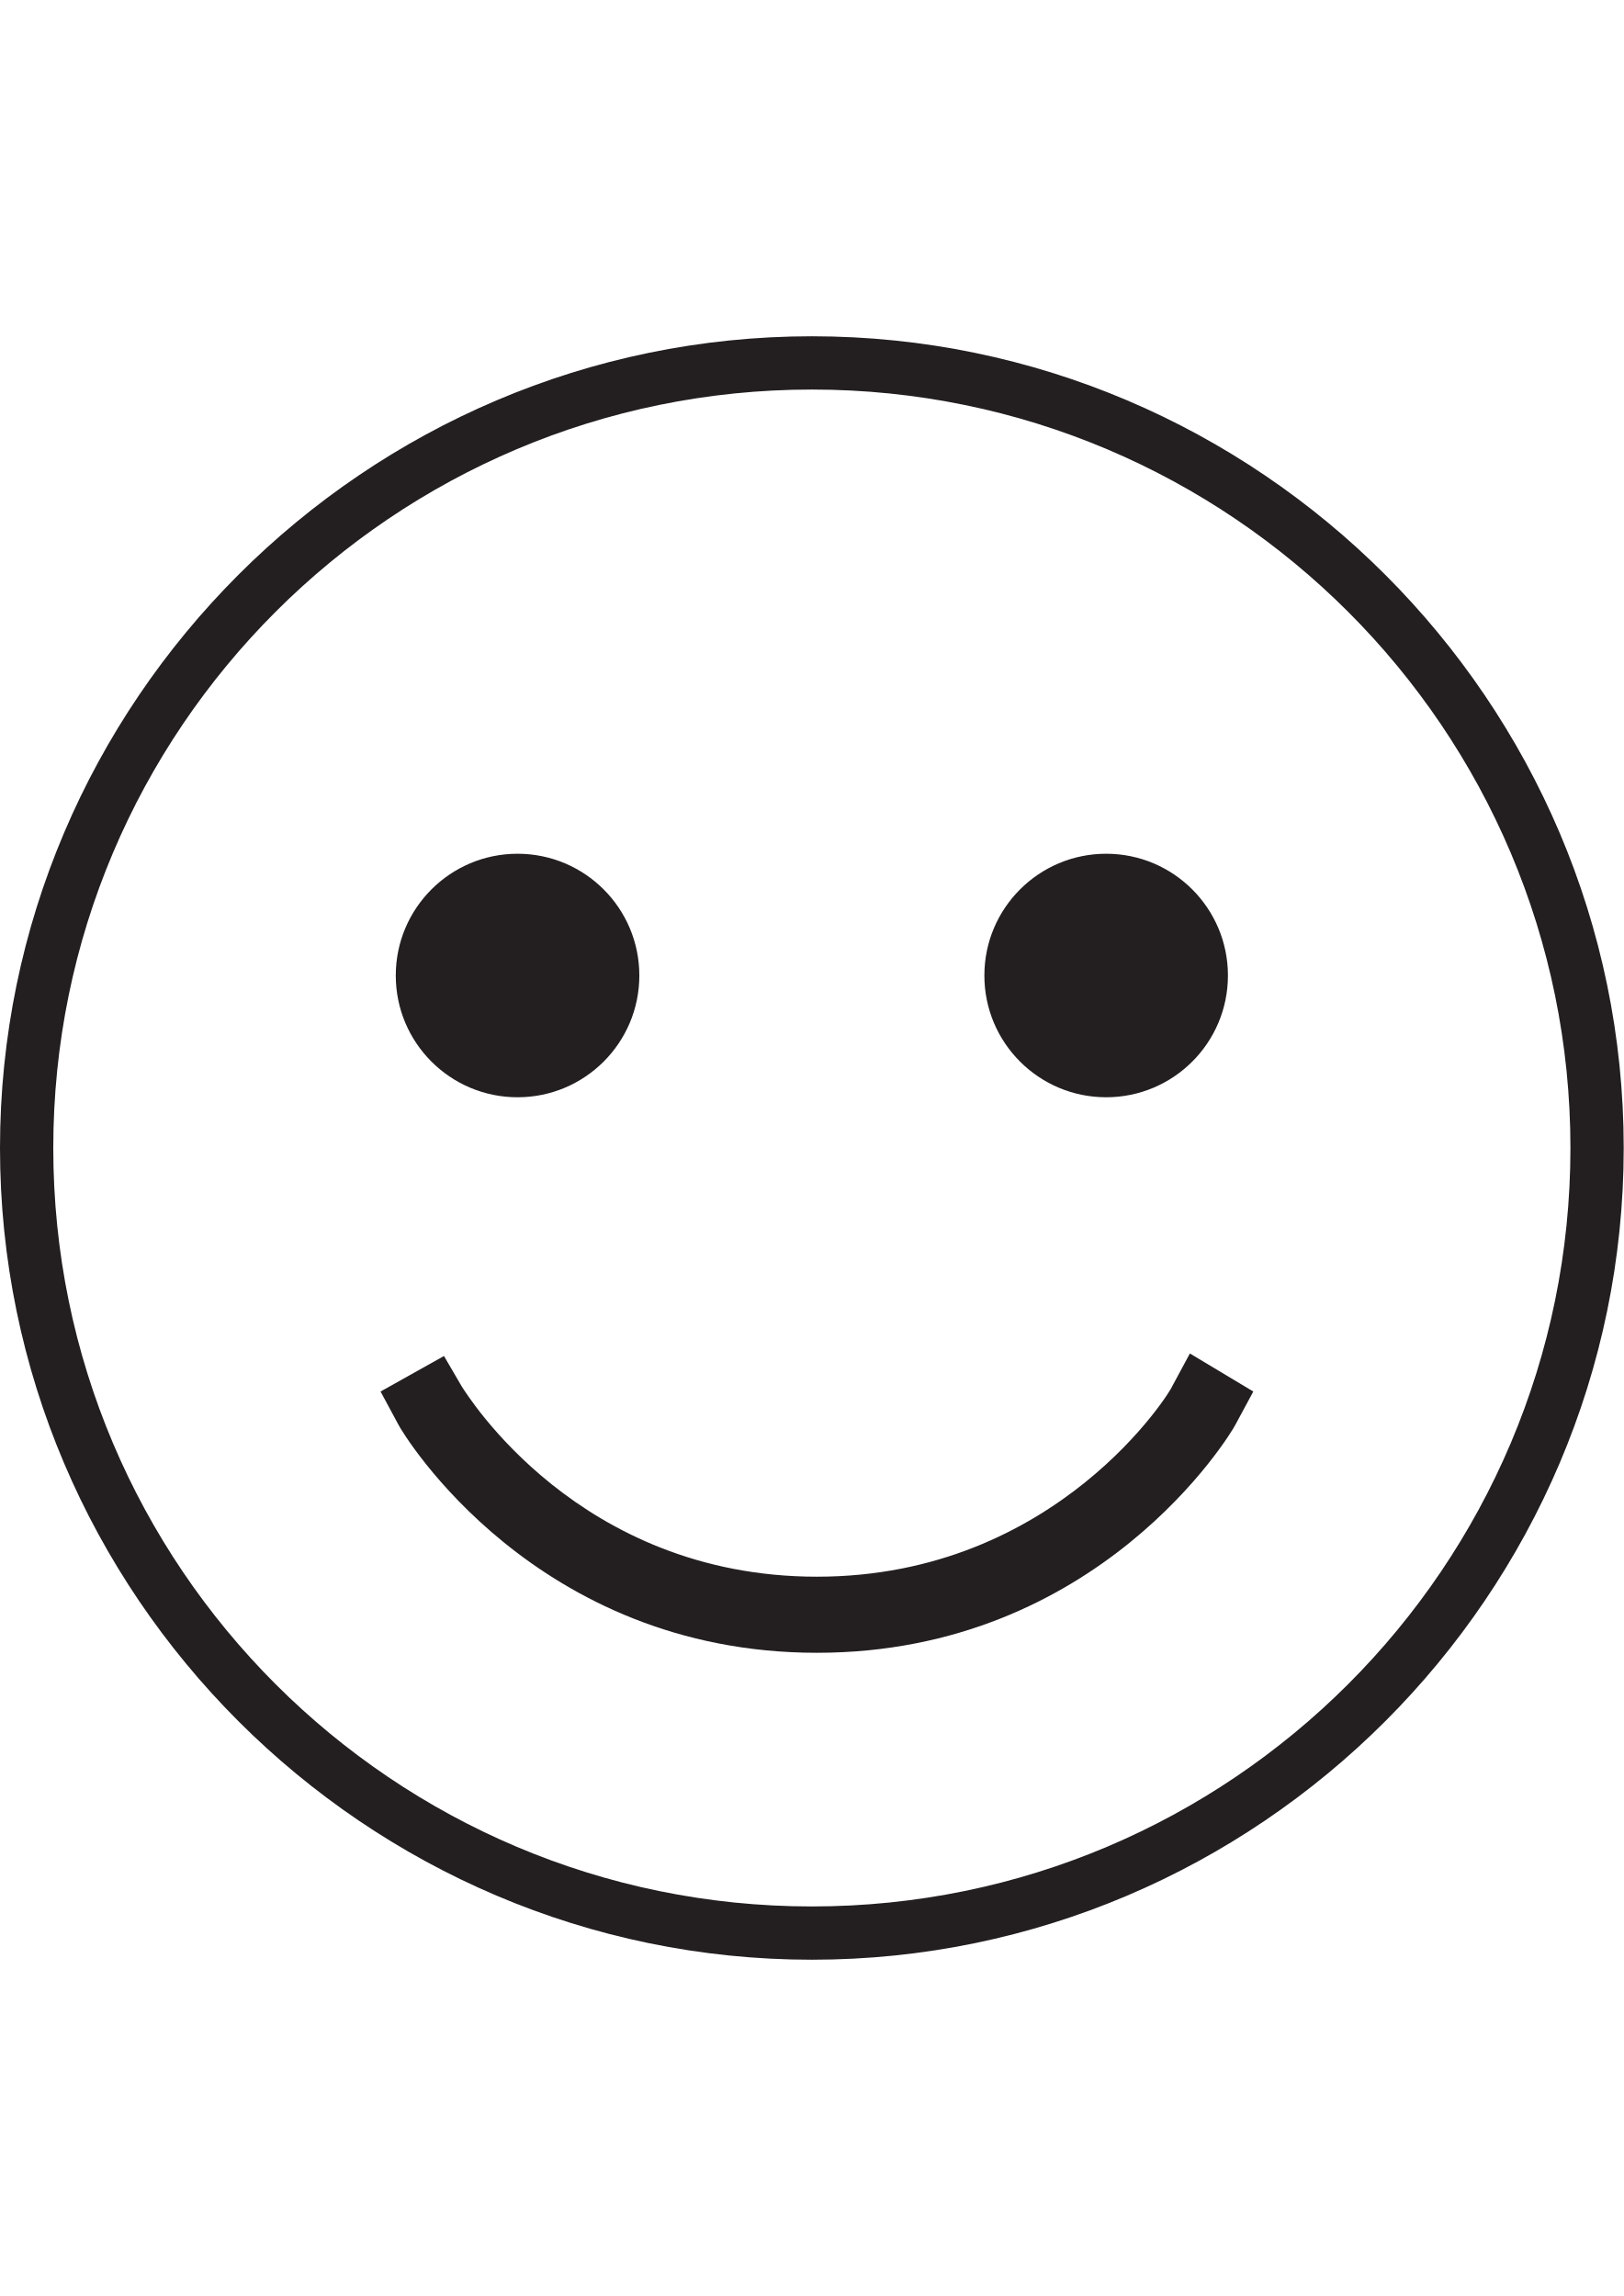
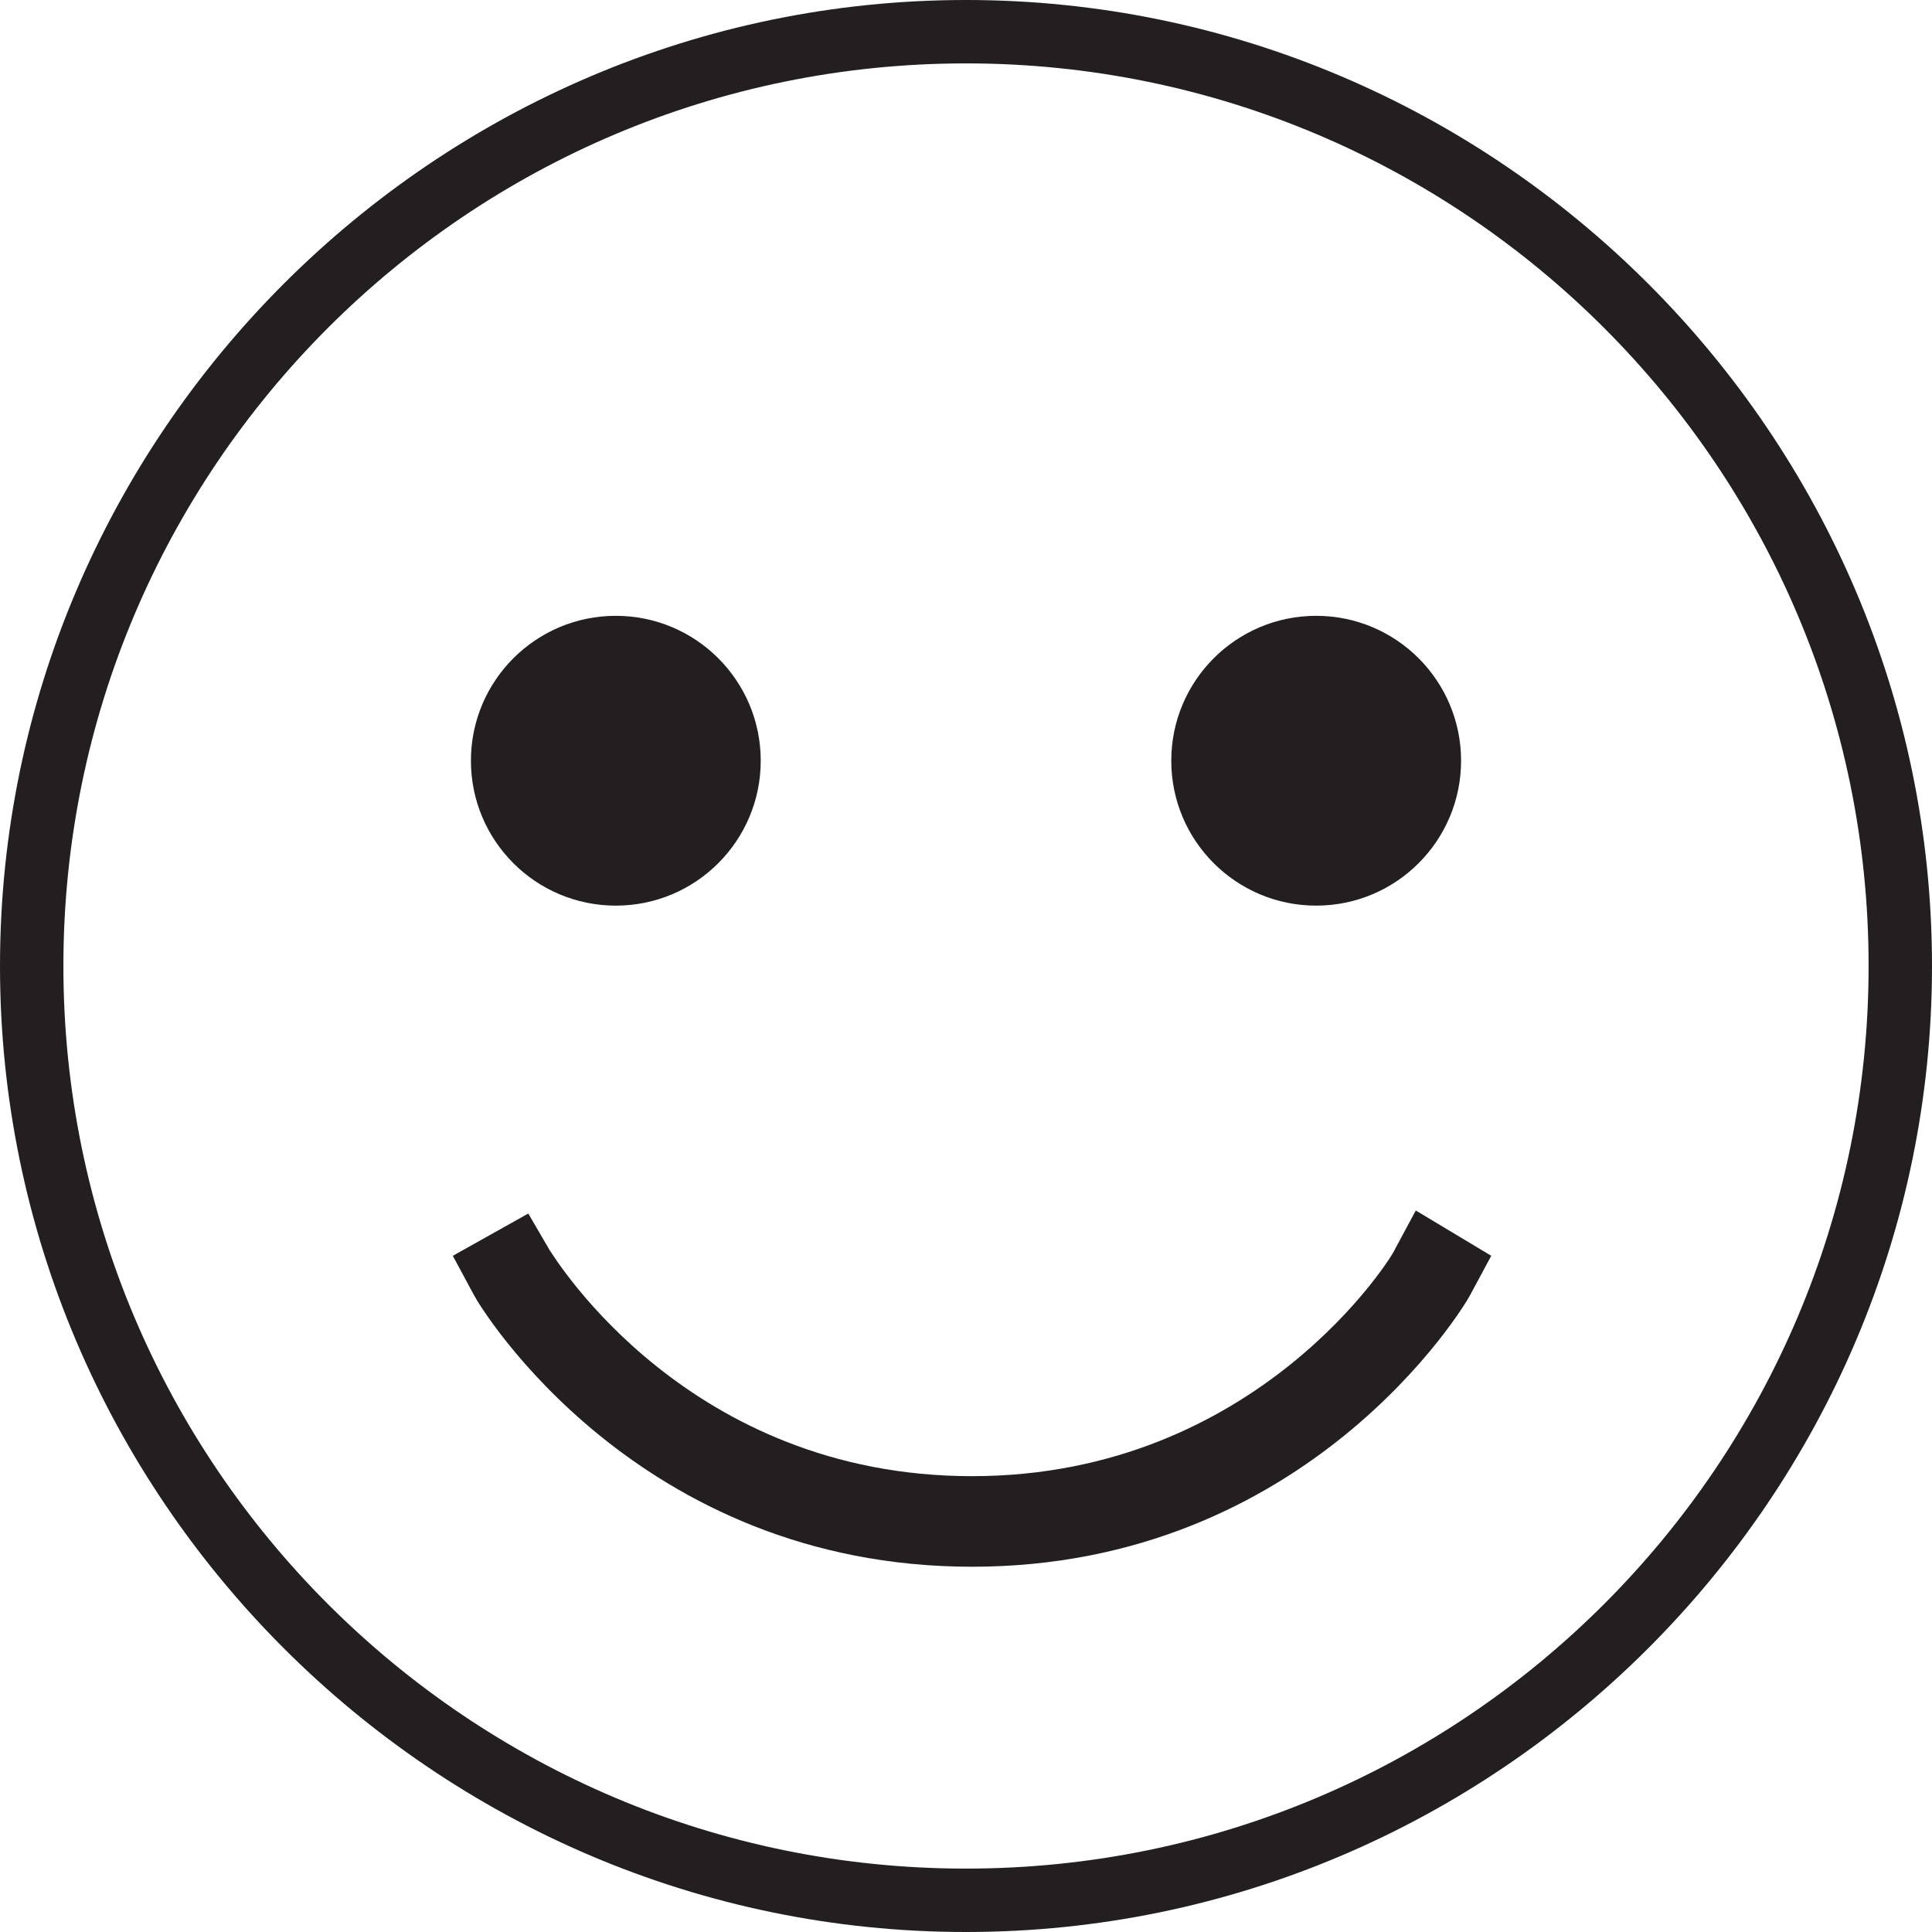
- <svg xmlns="http://www.w3.org/2000/svg" version="1.1" id="Layer_1" x="0px" y="0px" width="595.279px" height="841.891px" viewBox="0 0 595.279 841.891" enable-background="new 0 0 595.279 841.891" xml:space="preserve">
+ <svg xmlns="http://www.w3.org/2000/svg" version="1.1" id="Layer_1" x="0px" y="0px" viewBox="0 0 64 64" style="enable-background:new 0 0 64 64;" xml:space="preserve">
+   <style type="text/css">
+ 	.st0{fill:#231F20;}
+ </style>
  <g id="Layer_1_1_">
</g>
  <g>
-     <circle fill="#231F20" cx="189.745" cy="357.697" r="44.646" />
-     <circle fill="#231F20" cx="405.534" cy="357.697" r="44.646" />
-     <path fill="#231F20" d="M429.718,508.377c0,0.93-41.856,69.76-130.218,69.76c-87.432,0-128.357-66.97-130.218-69.76l-6.511-11.161   l-23.253,13.021l6.511,12.092c1.86,3.72,50.227,83.711,153.471,83.711s151.61-79.991,153.471-83.711l6.511-12.092l-23.253-13.952   L429.718,508.377z" />
-     <path fill="#231F20" d="M297.64,123.305C133.938,123.305,0,257.243,0,420.945s133.938,297.64,297.64,297.64   s297.64-133.938,297.64-297.64S461.342,123.305,297.64,123.305z M297.64,699.053c-153.471,0-278.107-124.637-278.107-278.107   S144.169,142.837,297.64,142.837s278.107,124.637,278.107,278.108S451.111,699.053,297.64,699.053z" />
+     <circle class="st0" cx="20.4" cy="25.2" r="4.8" />
+     <circle class="st0" cx="43.6" cy="25.2" r="4.8" />
+     <path class="st0" d="M46.2,41.4c0,0.1-4.5,7.5-14,7.5c-9.4,0-13.8-7.2-14-7.5l-0.7-1.2L15,41.6l0.7,1.3c0.2,0.4,5.4,9,16.5,9   s16.3-8.6,16.5-9l0.7-1.3l-2.5-1.5L46.2,41.4z" />
+     <path class="st0" d="M32,0C14.4,0,0,14.4,0,32s14.4,32,32,32s32-14.4,32-32S49.6,0,32,0z M32,61.9C15.5,61.9,2.1,48.5,2.1,32   S15.5,2.1,32,2.1S61.9,15.5,61.9,32S48.5,61.9,32,61.9z" />
  </g>
</svg>
